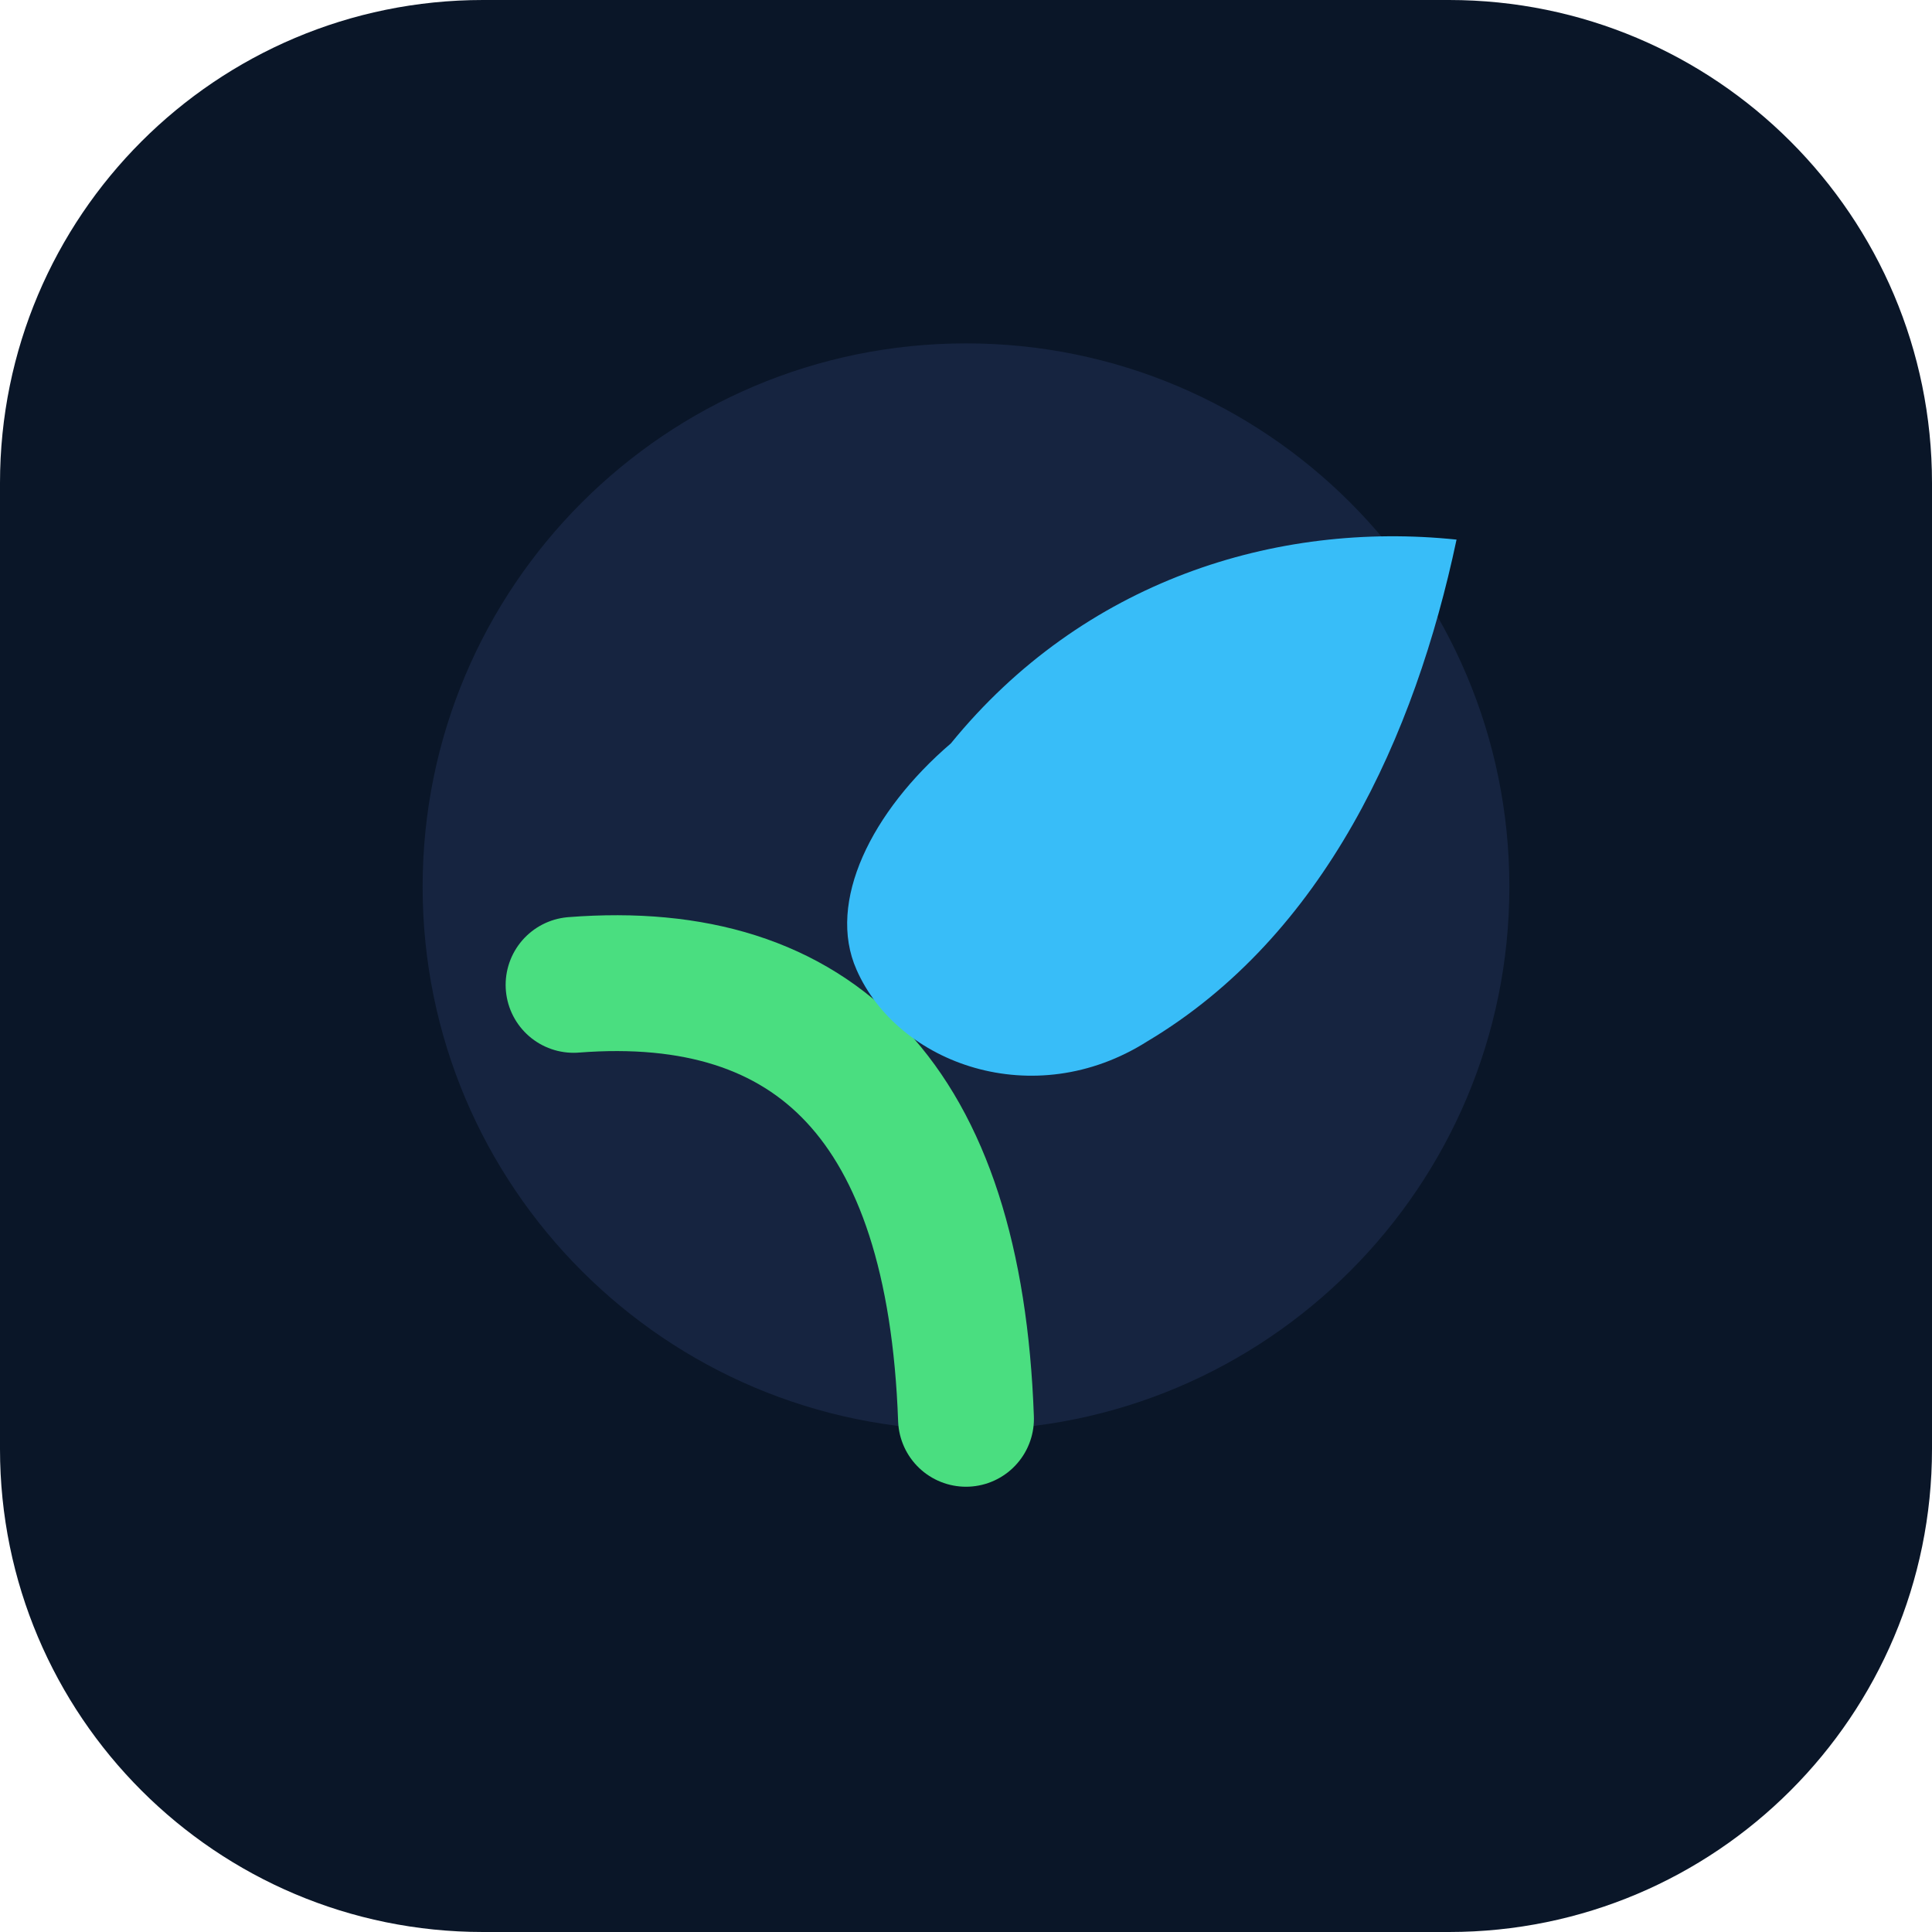
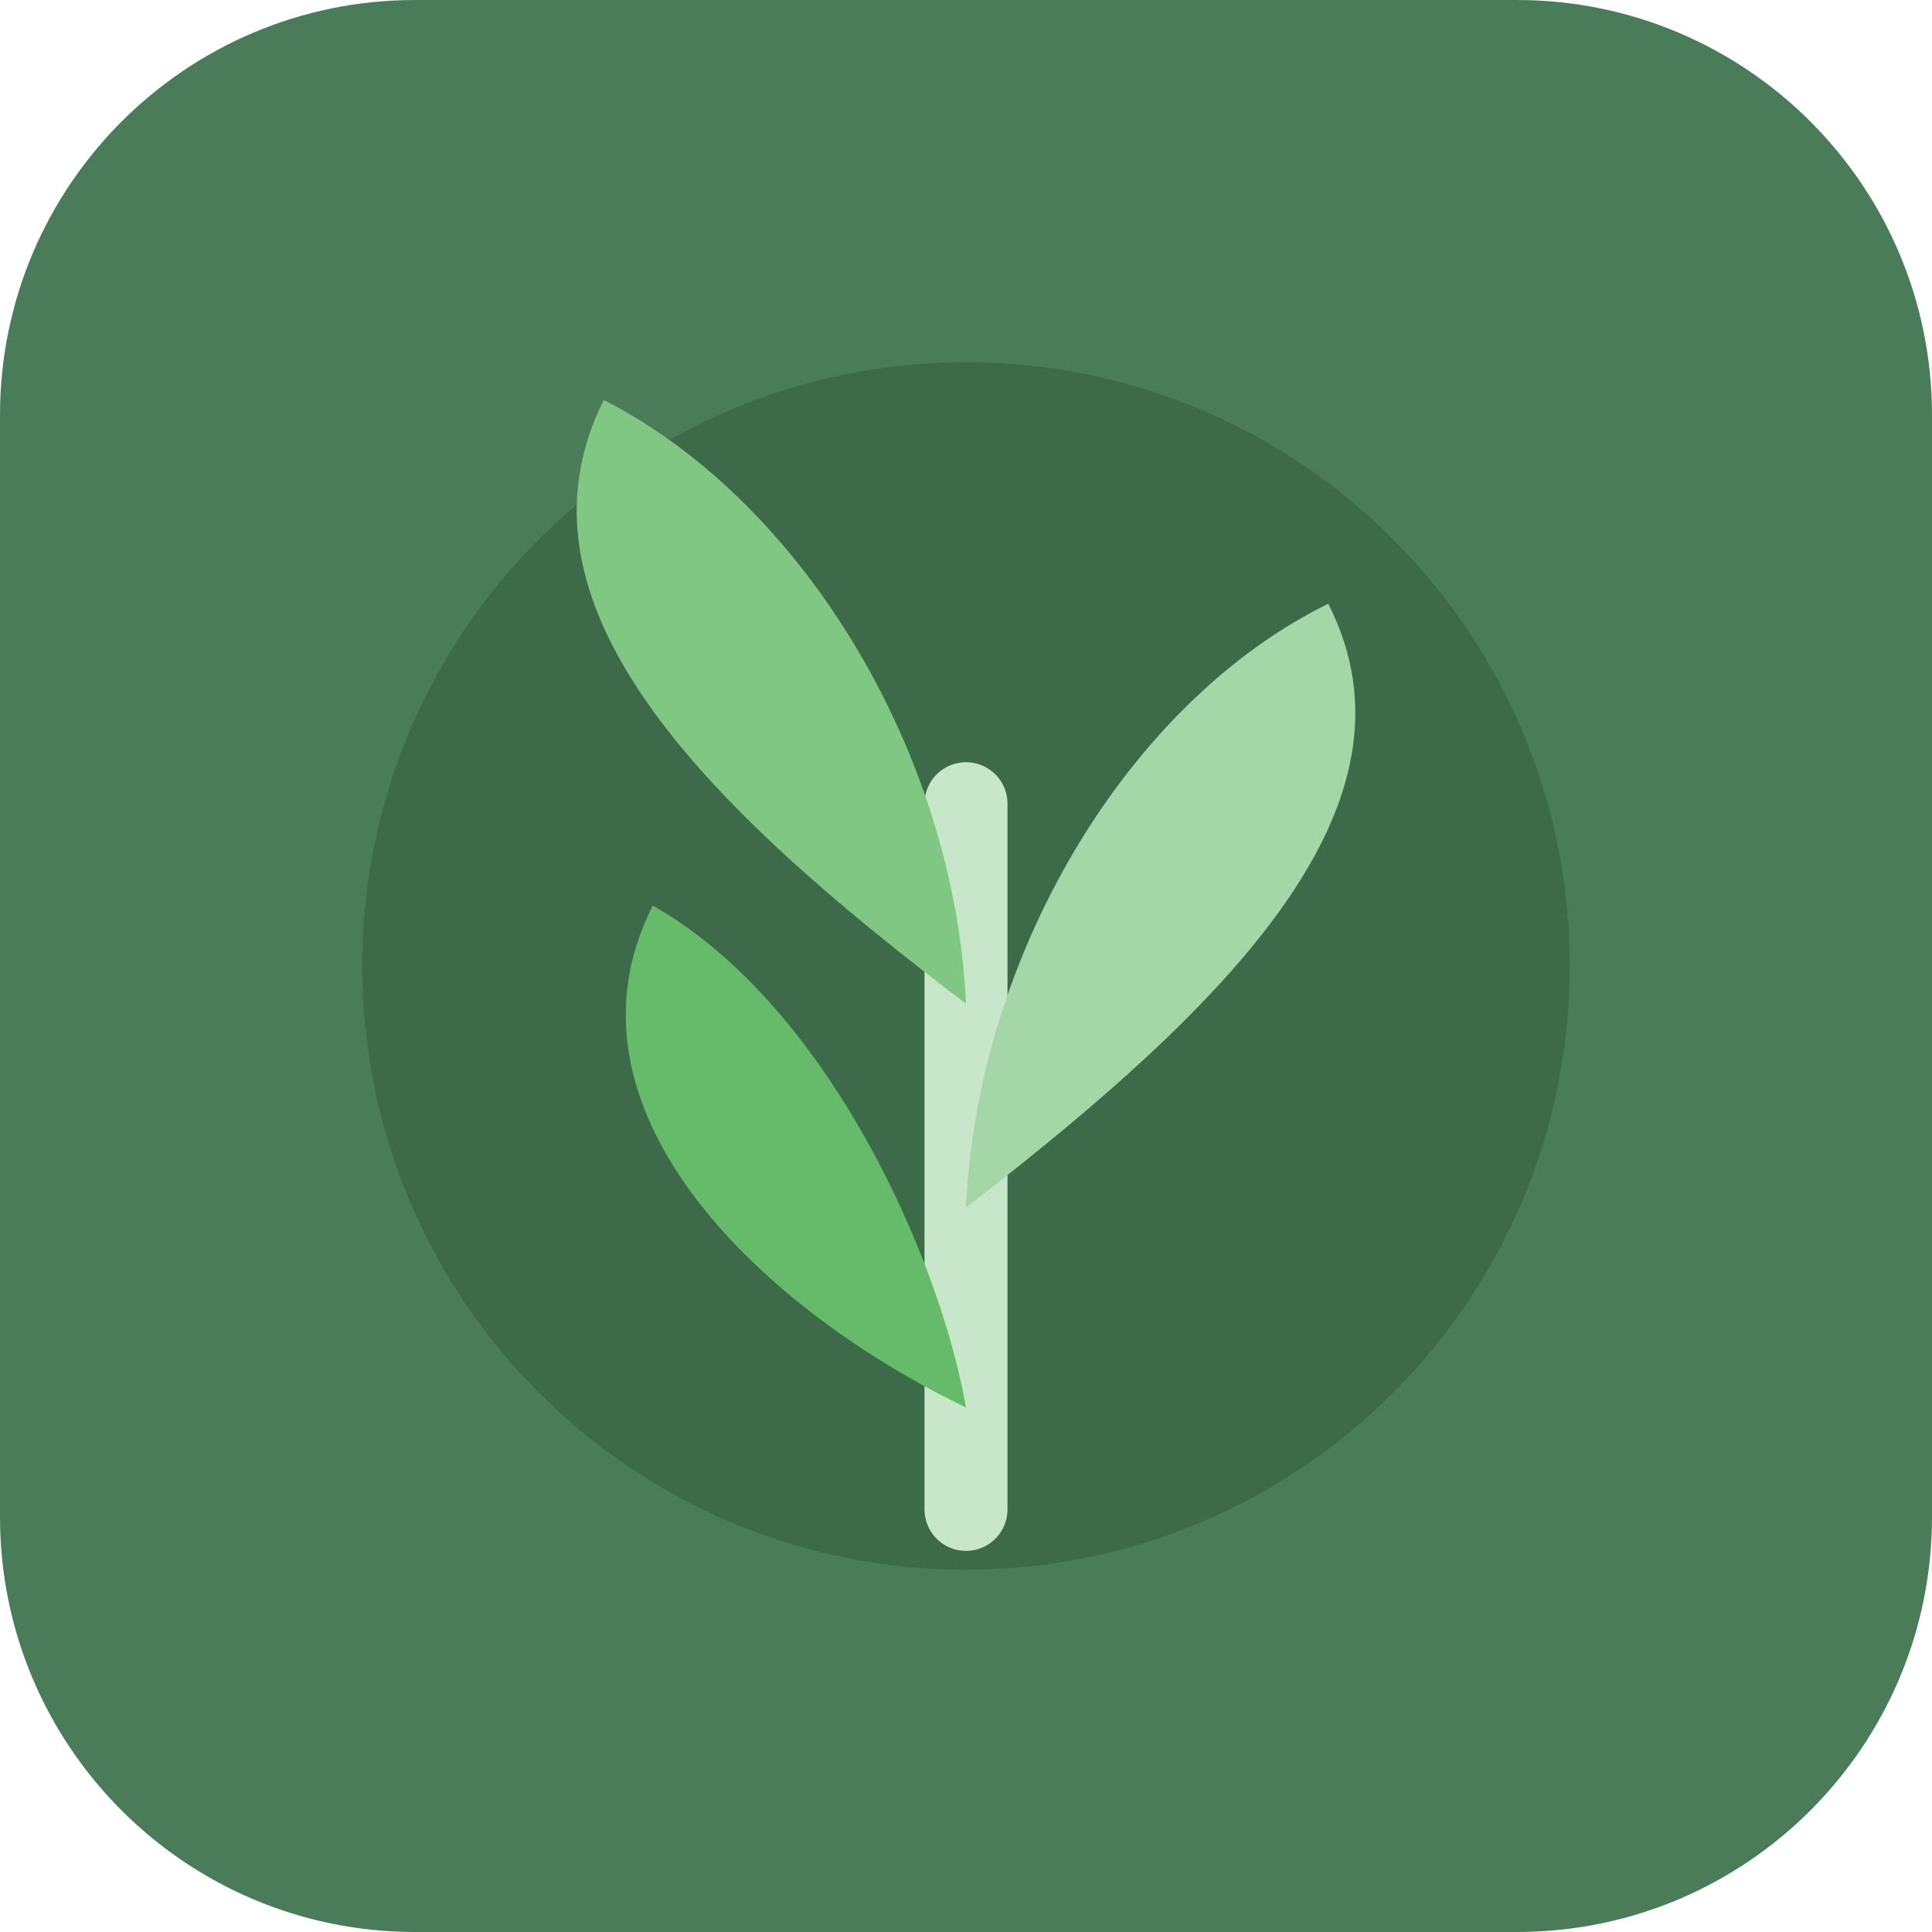
<svg xmlns="http://www.w3.org/2000/svg" width="512" height="512" viewBox="0 0 512 512" fill="none">
-   <rect width="512" height="512" rx="128" fill="#0A1628" />
-   <path d="M256 91C176.47 91 112 155.47 112 235C112 314.53 176.47 379 256 379C335.53 379 400 314.53 400 235C400 155.47 335.53 91 256 91Z" fill="#162440" />
-   <path d="M152 261C216 256 253 292 256 376" stroke="#4ADE80" stroke-width="36" stroke-linecap="round" />
-   <path d="M252 197C287 154 338 138 386 143C375 195 351 248 304 276C274 295 238 282 227 257C219 239 231 215 252 197Z" fill="#38BDF8" />
+   <rect width="512" height="512" rx="110" fill="#4a7c59" />
+   <circle cx="256" cy="256" r="160" fill="#3d6b4a" />
+   <path d="M256 400 C256 400 256 266 256 213" stroke="#c8e6c9" stroke-width="22" stroke-linecap="round" />
+   <path d="M256 266 C186 213 133 160 160 106 C213 133 253 200 256 266Z" fill="#81c784" />
+   <path d="M256 320 C326 266 379 213 352 160 C299 186 259 253 256 320Z" fill="#a5d6a7" />
+   <path d="M256 373 C200 346 146 293 173 240 C219 266 249 333 256 373Z" fill="#66bb6a" />
</svg>
